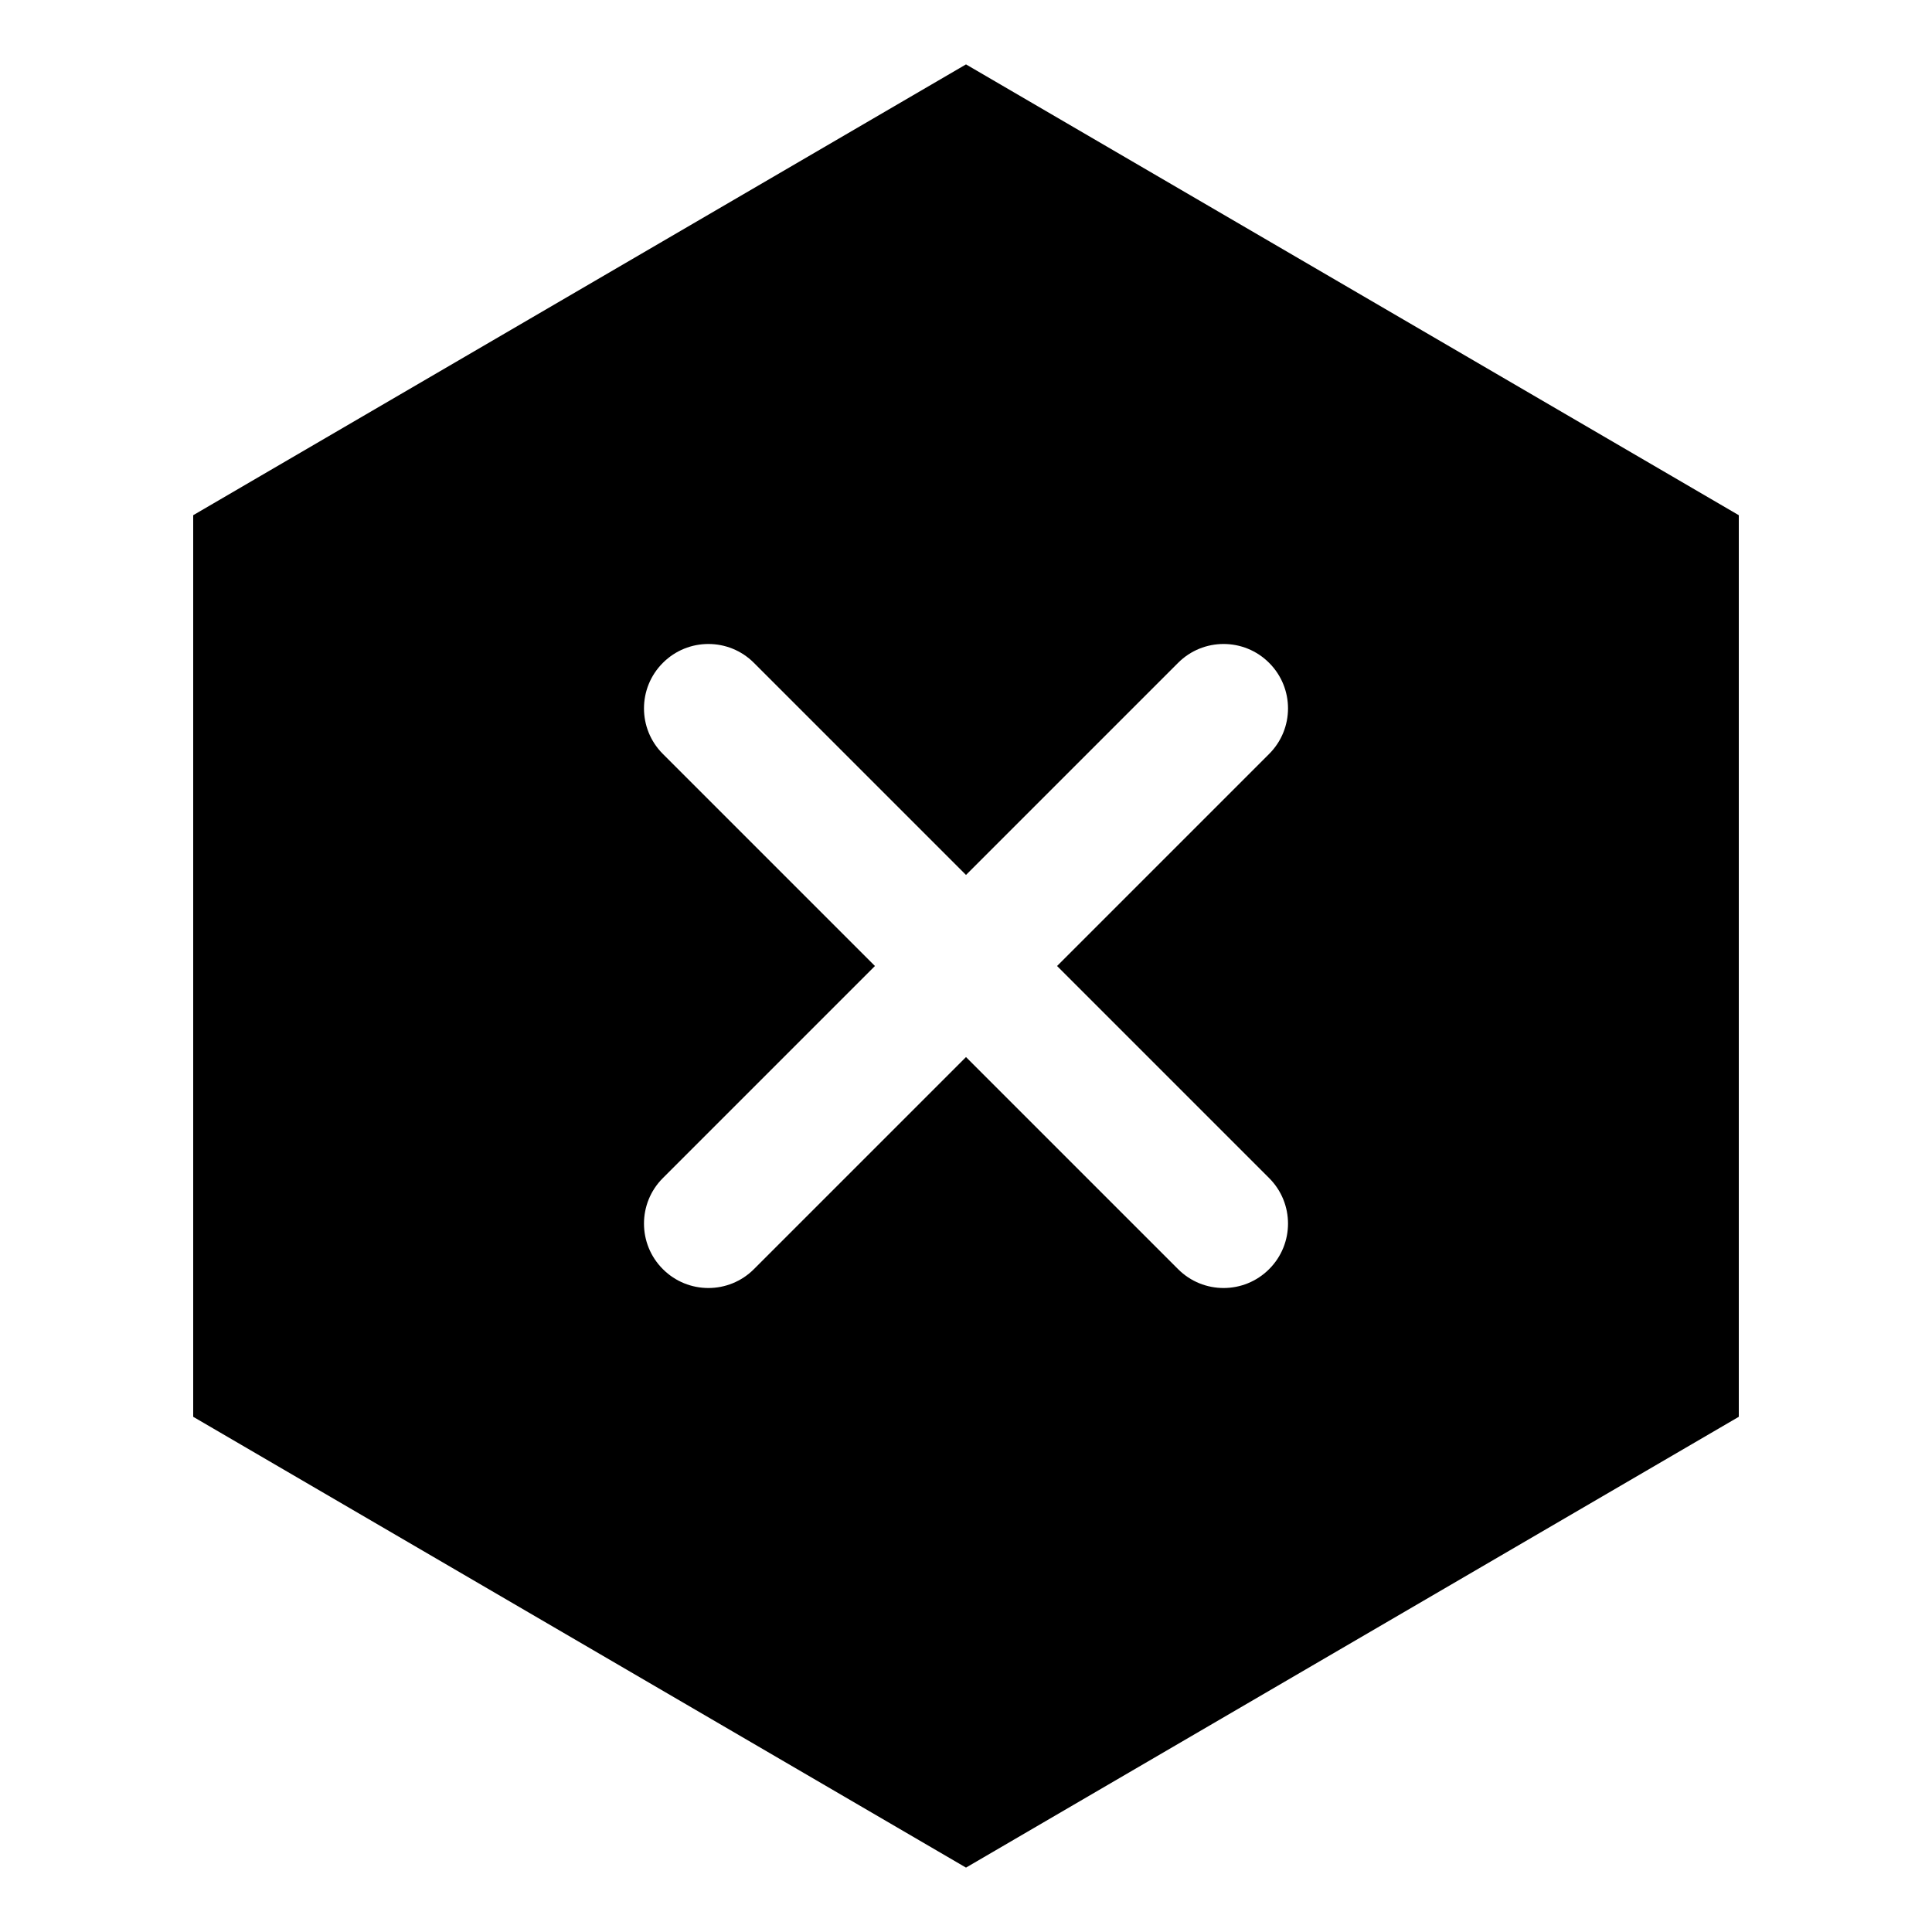
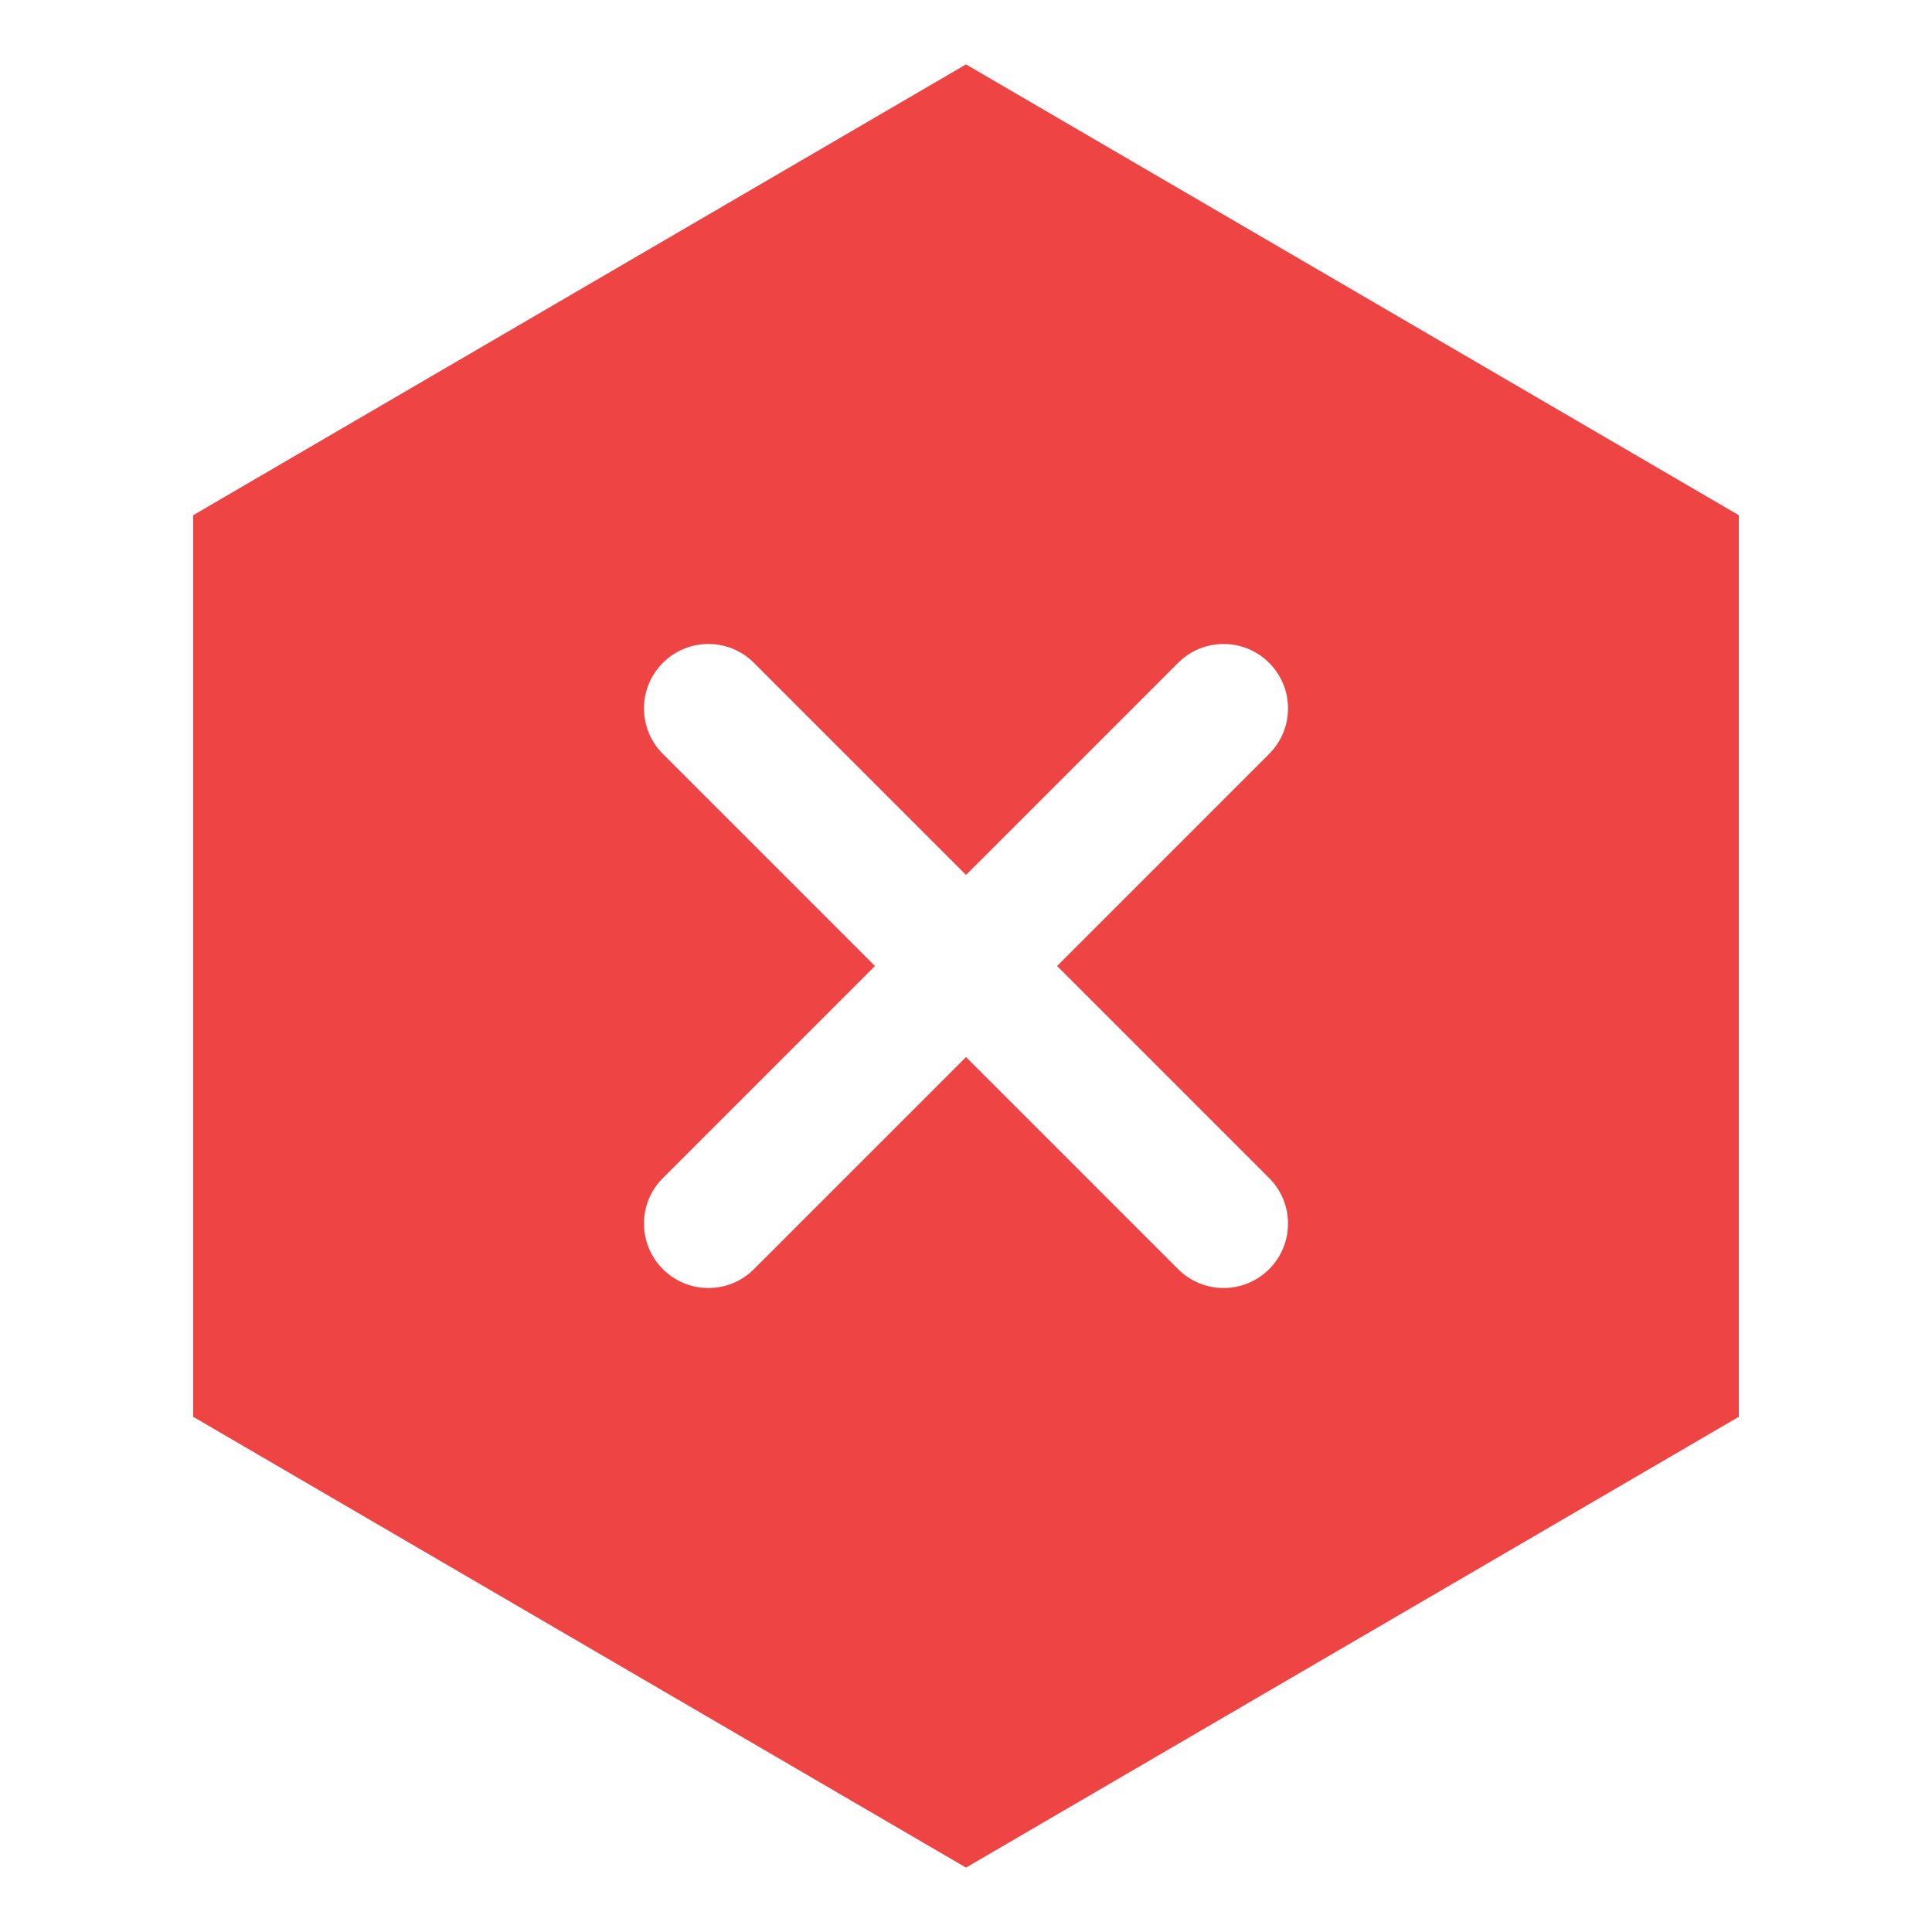
- <svg xmlns="http://www.w3.org/2000/svg" viewBox="0 0 30 30" fill="none">
-   <path fill-rule="evenodd" clip-rule="evenodd" d="M27 8L15 1L3 8V22L15 29L27 22V8ZM19.707 11.707C20.098 11.317 20.098 10.683 19.707 10.293C19.317 9.902 18.683 9.902 18.293 10.293L15 13.586L11.707 10.293C11.317 9.902 10.683 9.902 10.293 10.293C9.902 10.683 9.902 11.317 10.293 11.707L13.586 15L10.293 18.293C9.902 18.683 9.902 19.317 10.293 19.707C10.683 20.098 11.317 20.098 11.707 19.707L15 16.414L18.293 19.707C18.683 20.098 19.317 20.098 19.707 19.707C20.098 19.317 20.098 18.683 19.707 18.293L16.414 15L19.707 11.707Z" fill="currentColor" />
+ <svg xmlns="http://www.w3.org/2000/svg" width="30" height="30" viewBox="0 0 30 30" fill="none">
+   <path fill-rule="evenodd" clip-rule="evenodd" d="M27 8L15 1L3 8V22L15 29L27 22V8ZM19.707 11.707C20.098 11.317 20.098 10.683 19.707 10.293C19.317 9.902 18.683 9.902 18.293 10.293L15 13.586L11.707 10.293C11.317 9.902 10.683 9.902 10.293 10.293C9.902 10.683 9.902 11.317 10.293 11.707L13.586 15L10.293 18.293C9.902 18.683 9.902 19.317 10.293 19.707C10.683 20.098 11.317 20.098 11.707 19.707L15 16.414L18.293 19.707C18.683 20.098 19.317 20.098 19.707 19.707C20.098 19.317 20.098 18.683 19.707 18.293L16.414 15L19.707 11.707Z" fill="#EF4444" />
</svg>
